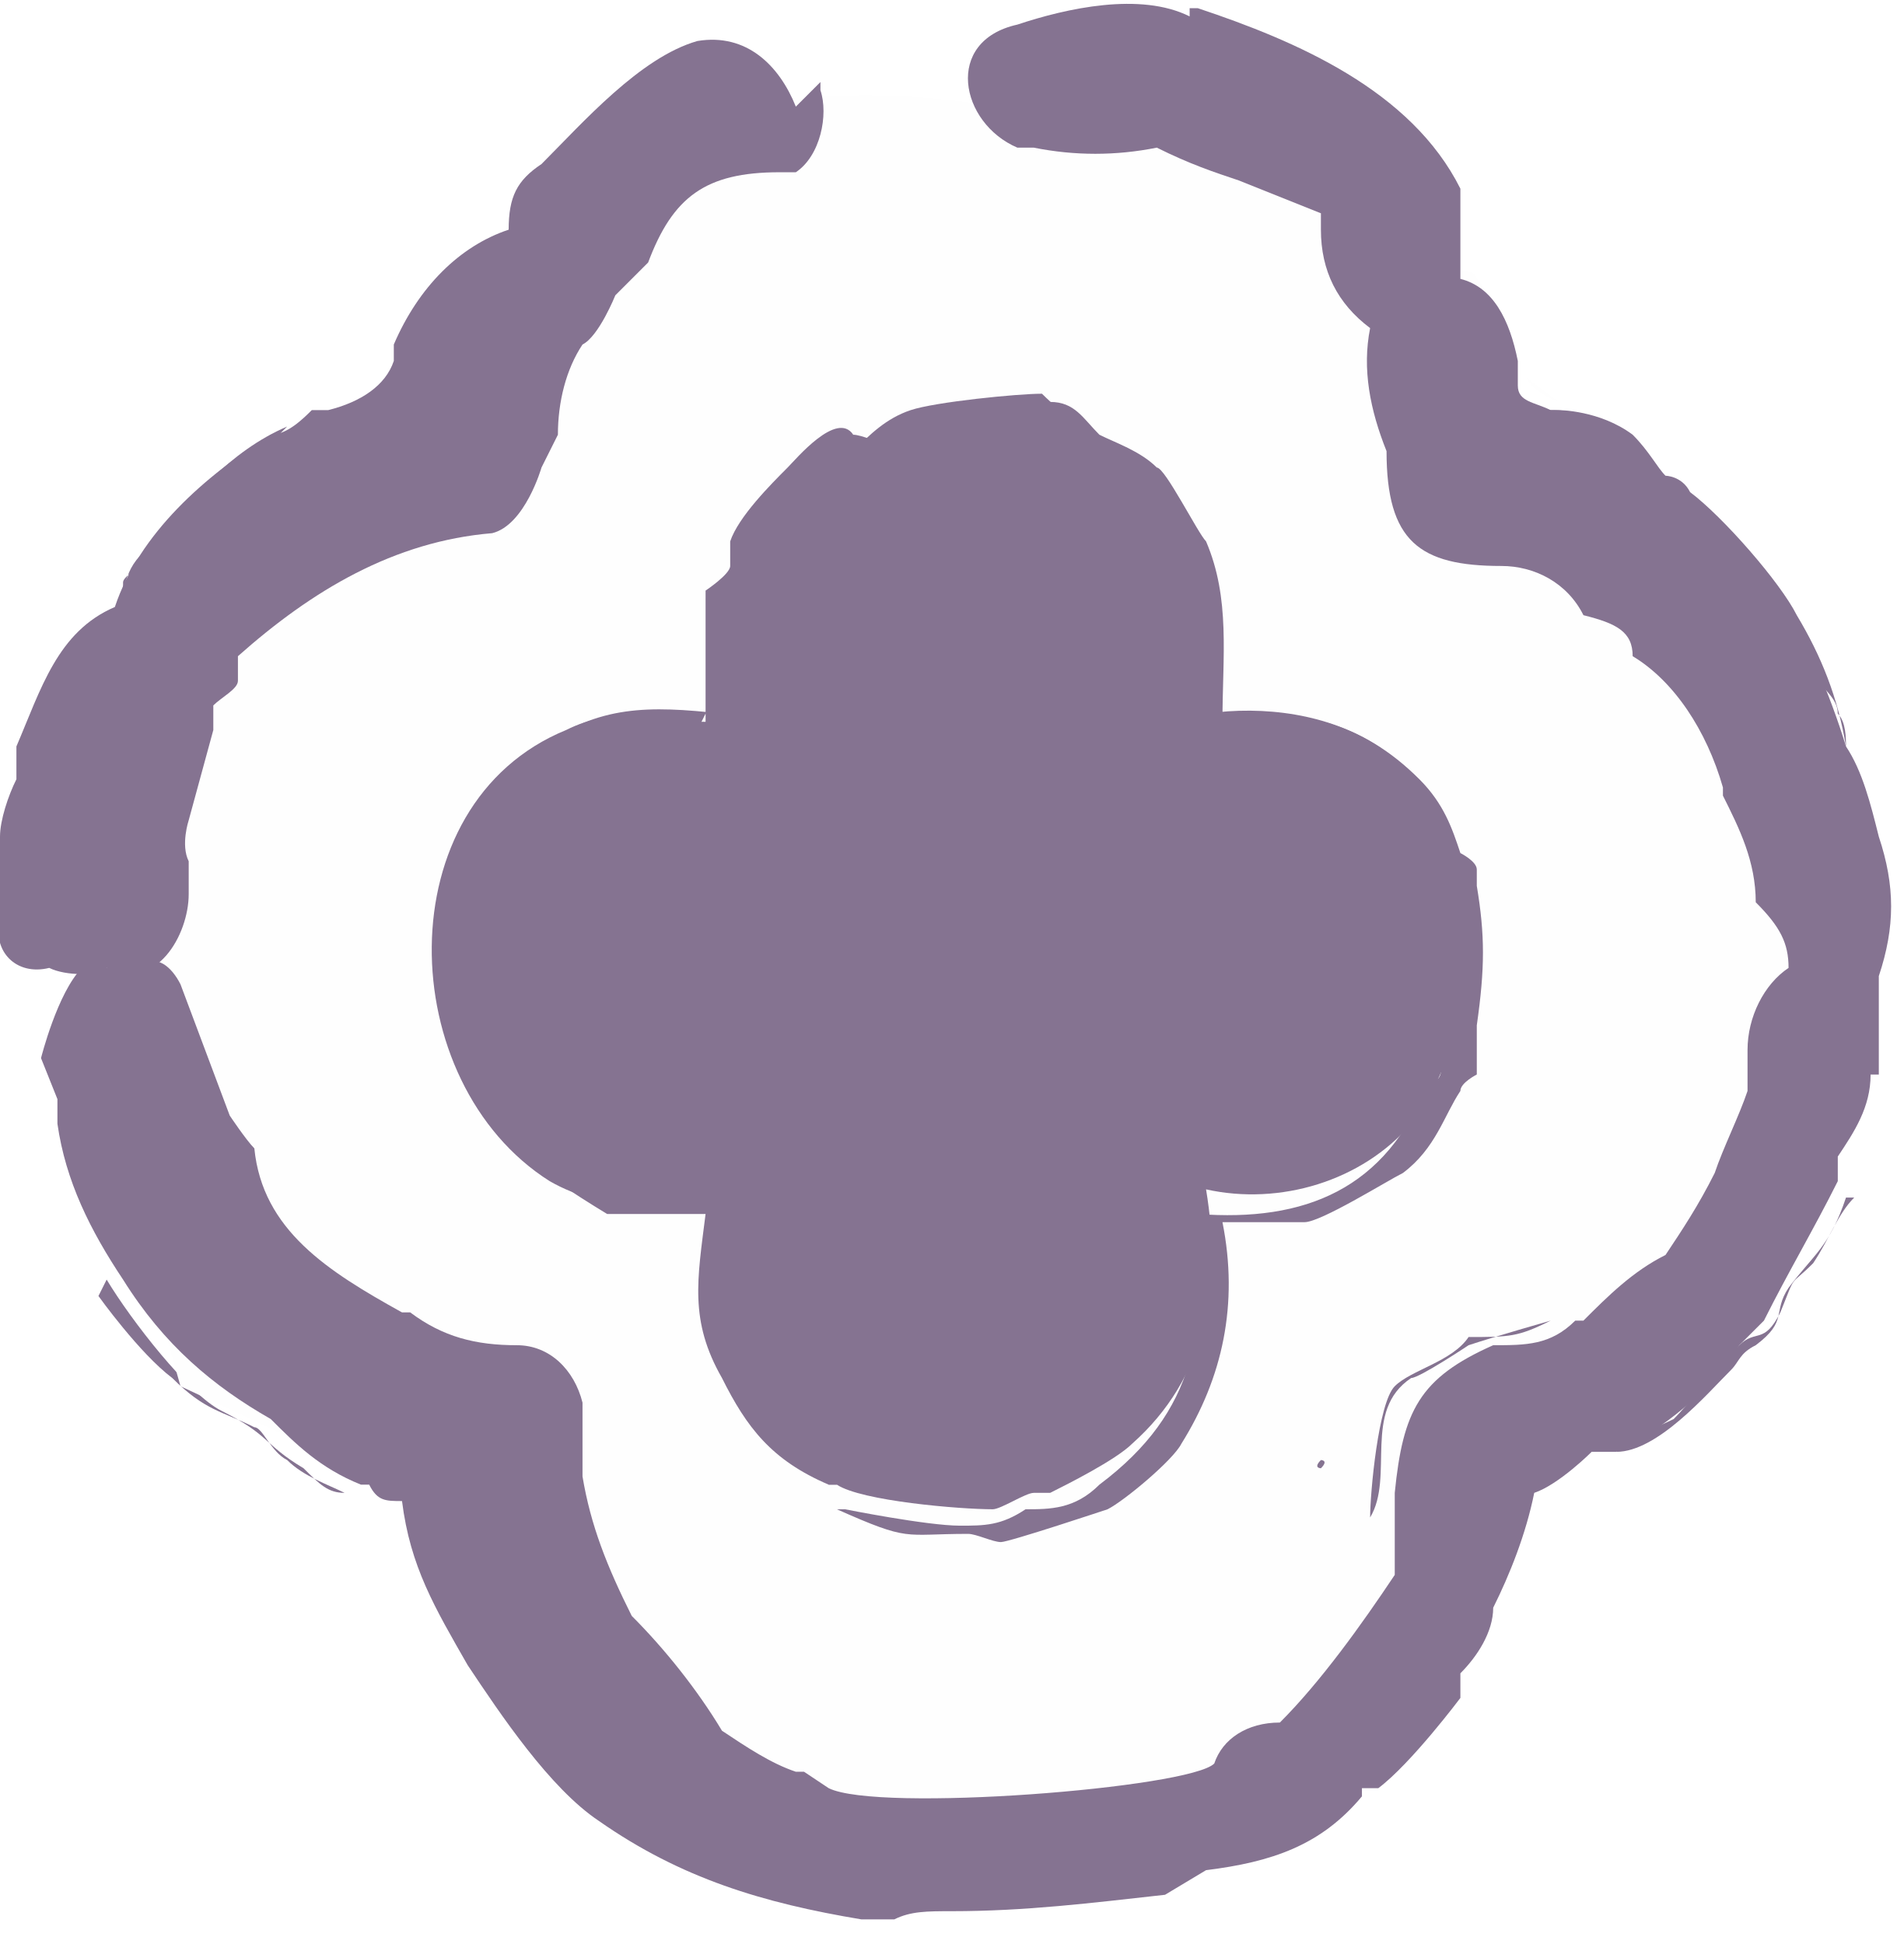
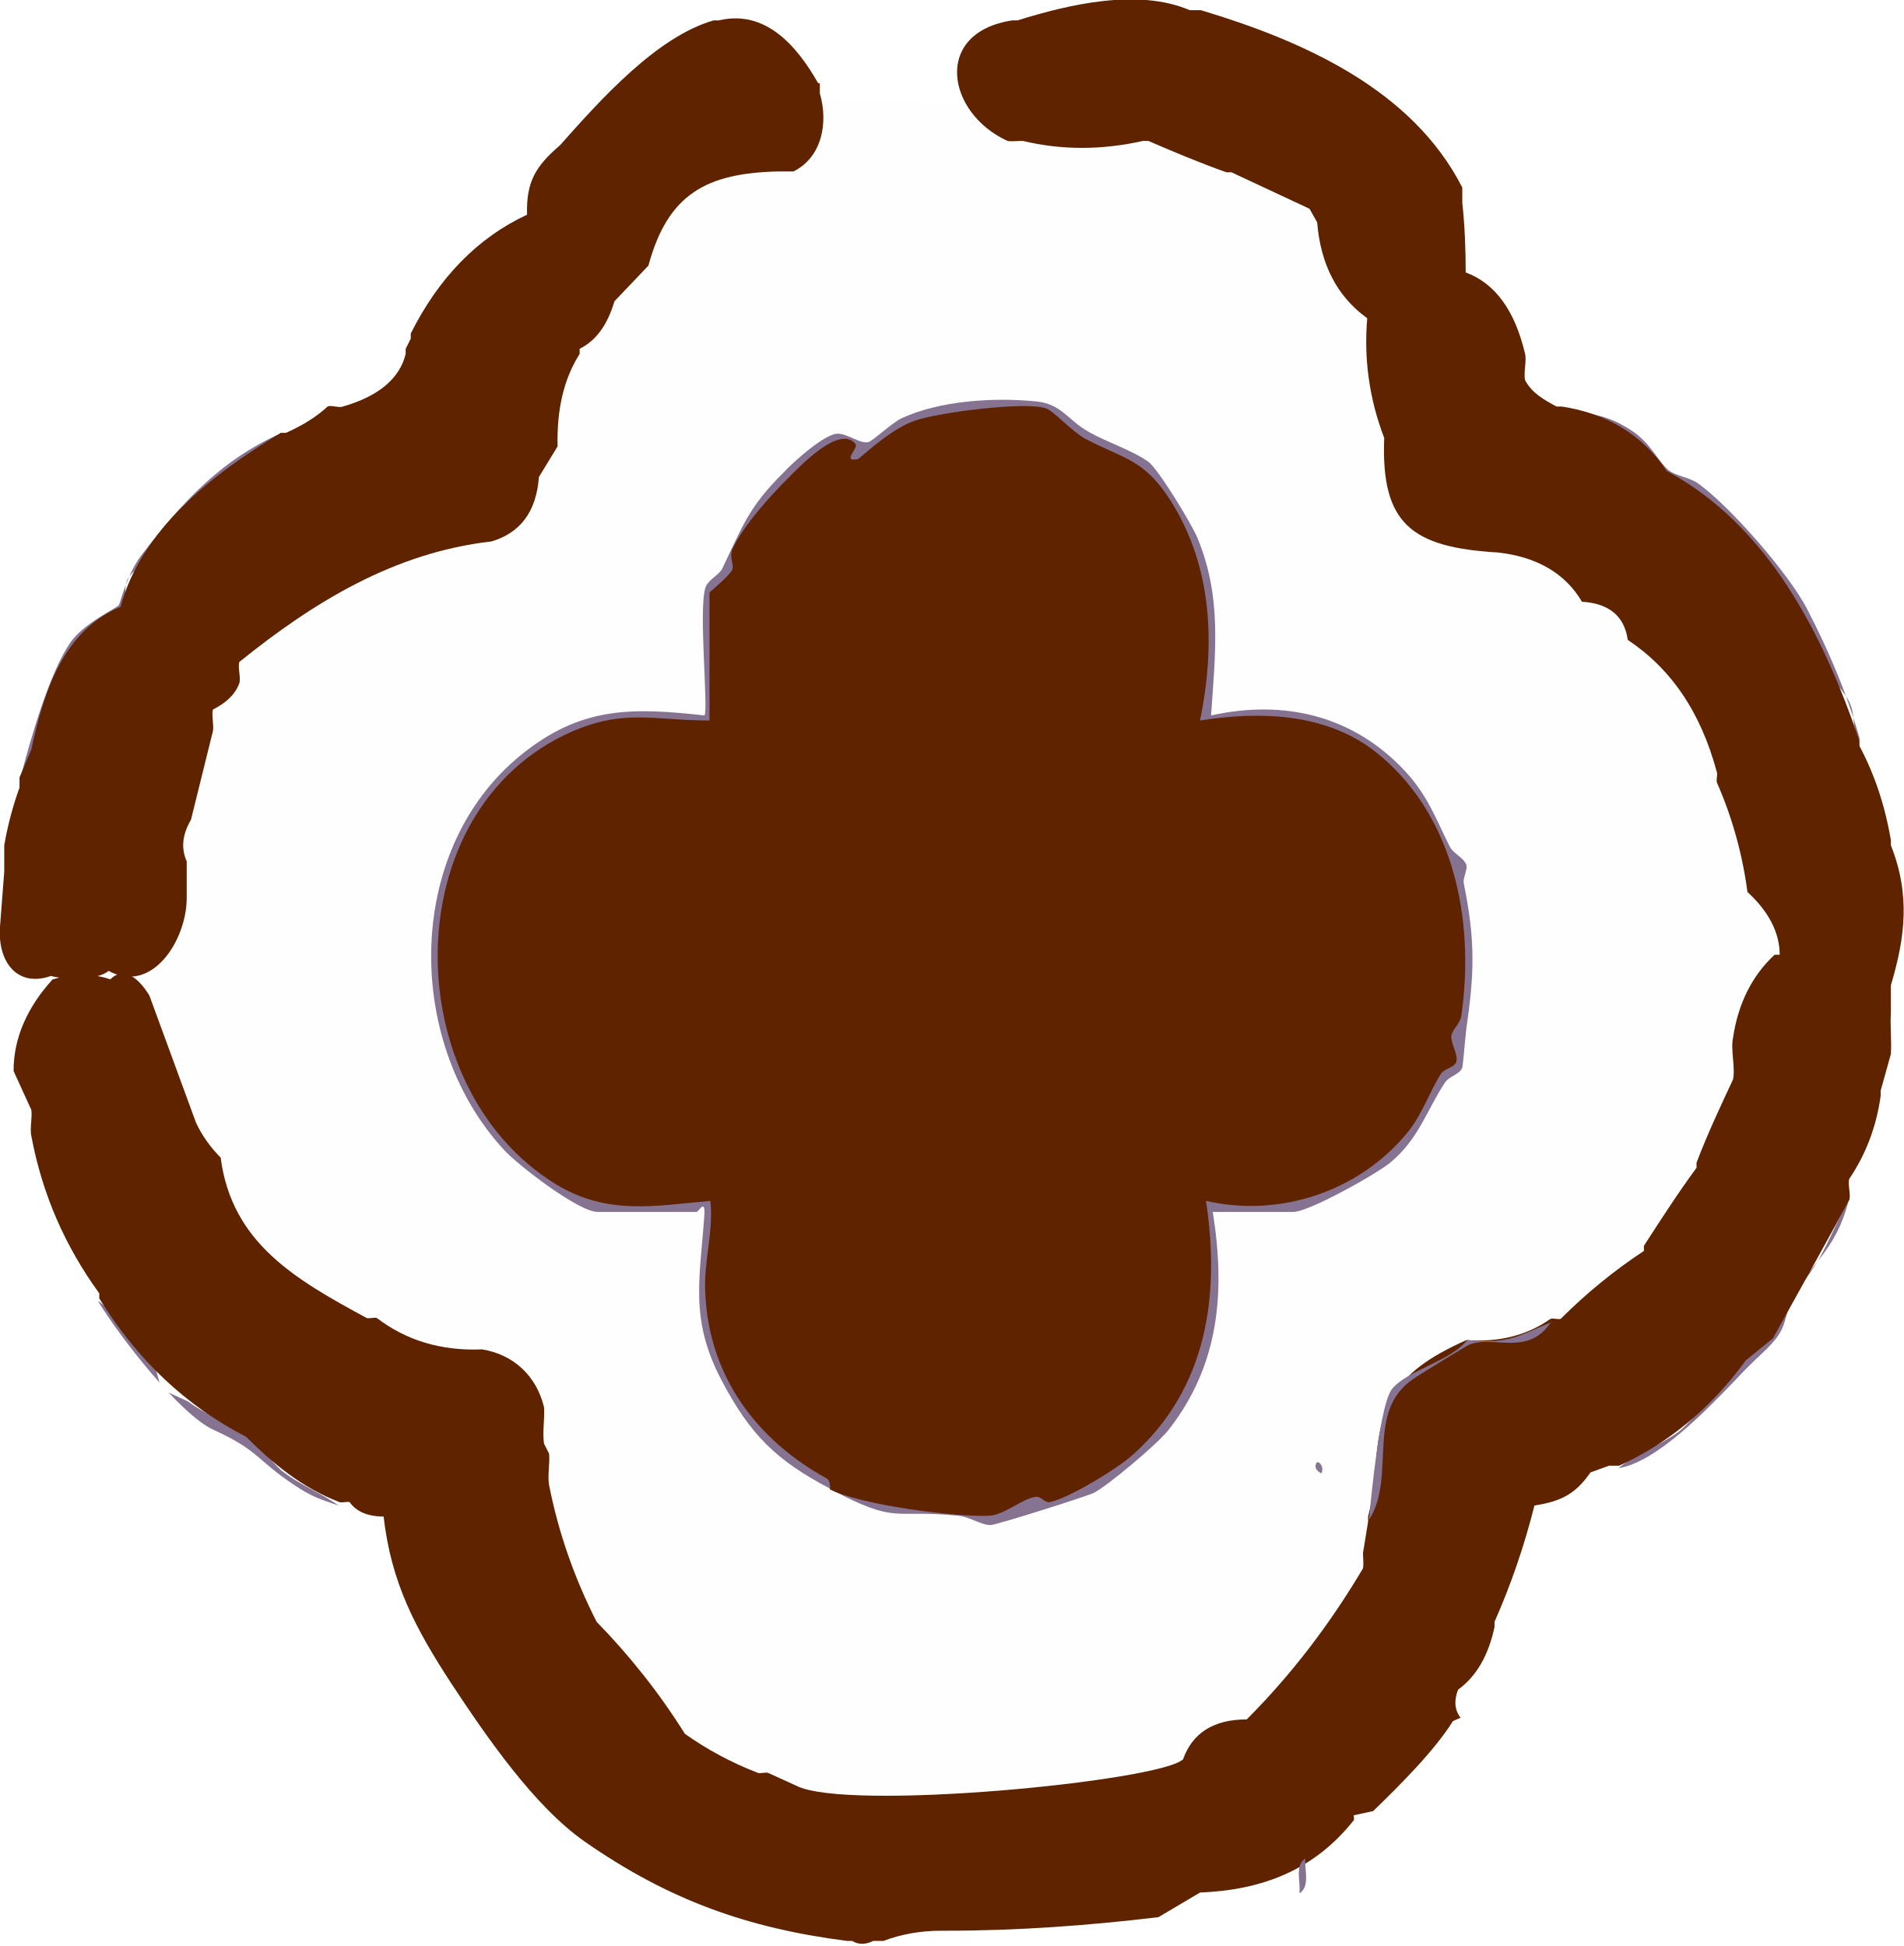
- <svg xmlns="http://www.w3.org/2000/svg" id="_图层_2" data-name="图层 2" viewBox="0 0 2.32 2.37">
+ <svg xmlns="http://www.w3.org/2000/svg" id="_图层_2" data-name="图层 2" viewBox="0 0 22.43 22.93">
  <defs>
    <style>
      .cls-1 {
+         fill: #5f2300;
+       }
+ 
+       .cls-2 {
        fill: #857391;
      }

-       .cls-2 {
+       .cls-3 {
        fill: #fefefe;
      }
    </style>
  </defs>
  <g id="_图层_1-2" data-name="图层 1">
    <g>
-       <path class="cls-1" d="M.34.53s-.1.06-.13.1c0,.01,0,.03-.02.04,0,.01-.04.03-.04.04,0,.01,0,.03,0,.04,0,0-.01,0-.02,0-.02.02-.06.07-.07.1,0,.03,0,.07-.03.1.01-.04.04-.13.06-.17.02-.02.06-.04.06-.05,0,0,0-.04.03-.06.05-.06.1-.12.17-.15Z" />
-       <path class="cls-2" d="M.95.21s-.05,0-.08.01c0,0-.05.03-.05.03-.01.01-.02.06-.03.08-.01.01-.03.03-.04.04-.01.02-.01.05-.04.05,0,0,.02-.01.02-.02,0-.01,0-.03.02-.04.01-.02.04-.03.05-.05.01-.02.01-.04.03-.06.04-.05.07-.04.13-.04Z" />
-       <path class="cls-1" d="M.23,1.09c0,.05-.01.08-.06.1,0,0,.02.01.02.02.02.05.04.12.06.17,0,.01.02.02.02.03.02.04.02.08.05.11l.13.09c-.05-.02-.14-.07-.16-.13-.01-.02-.01-.05-.02-.07,0,0-.02-.01-.02-.03-.02-.04-.03-.08-.05-.12-.02-.04,0-.06-.06-.07-.02,0-.02,0,0-.01.02,0,.03,0,.05,0,.03-.02.03-.05.04-.08Z" />
-       <path class="cls-1" d="M1.5.21s.09.03.1.04c.02.02.01.07.03.1.01.02.03.03.04.03,0,0,0,.04,0,.05,0,.03.02.07.02.1,0,.02,0,.07.01.09,0,0,.04.03.04.03.02,0,.03,0,.05,0,.02,0,.1.03.11.04,0,0,0,.03.02.04.01,0,.03,0,.04,0,0,0,0,.02,0,.03.01.02.03.02.04.03.03.03.05.1.07.14-.03-.04-.04-.1-.07-.13-.01-.01-.03-.01-.04-.03,0-.01,0-.03,0-.03,0,0-.03,0-.04-.01-.01,0-.02-.03-.03-.04-.05-.03-.1-.02-.15-.03,0,0-.05-.03-.05-.03-.01-.02,0-.07-.01-.09,0-.03-.02-.07-.02-.1,0-.02,0-.05,0-.05,0,0-.02-.01-.03-.02-.03-.04-.03-.09-.04-.11,0,0-.08-.03-.09-.05Z" />
-       <path class="cls-2" d="M1.78.25s0,.06,0,.08c0,0,.02,0,.02.01.02.02.04.07.05.1-.02-.02-.02-.06-.04-.08-.01-.02-.03-.01-.04-.01,0,0,0-.07,0-.09Z" />
-       <path class="cls-1" d="M2.25,1.46c-.02.06-.04.07-.07.11-.02.03,0,.04-.04.07-.02.01-.02.02-.03.03-.03.03-.09.1-.14.1.02-.02.05-.03.07-.04.02-.02.05-.06.08-.09.02-.02.03,0,.05-.04.02-.05.01-.03.04-.06.02-.03.03-.06.05-.08Z" />
-       <path class="cls-1" d="M.29.81s0-.01.01-.02c.05-.04.13-.07.18-.11.04-.02.11,0,.14-.03s.02-.04.03-.06c0-.01.02-.02.02-.03.02-.04-.01-.09.03-.12-.03.05-.01.07-.02.11,0,.01-.02.02-.02.04-.02.04,0,.07-.06.08-.1.03-.14.03-.23.09-.02.02-.05.05-.08.05Z" />
-       <path class="cls-1" d="M.12,1.58s.05.07.09.1c.04.04.06.04.1.06.01,0,.02.03.04.04.02.02.05.03.07.04-.02,0-.03-.01-.05-.03-.05-.03-.04-.04-.1-.07-.04-.02-.11-.11-.14-.16Z" />
-       <path class="cls-1" d="M.66,1.72s-.03-.05-.06-.06c-.05-.02-.11,0-.15-.05.02,0,.03.02.04.02.05.02.15,0,.16.08Z" />
-       <path class="cls-2" d="M1.28.43s-.03,0-.05,0c0-.03.04,0,.05,0Z" />
-       <path class="cls-1" d="M1.9,1.61c.02-.05.07-.05.1-.08-.01.03-.04.03-.06.04-.02.01-.02.03-.04.04Z" />
-       <path class="cls-1" d="M1.9.5s.05,0,.09.03c.02.02.03.04.04.05,0,0,.02,0,.03.02.04.03.11.11.13.15.03.05.05.1.06.16,0-.01,0-.03-.01-.04,0-.02-.02-.03-.03-.05-.03-.06-.04-.1-.09-.15-.03-.04-.07-.06-.11-.09-.02-.02-.03-.05-.07-.06-.02,0-.05,0-.06-.02Z" />
-       <path class="cls-1" d="M.23,1.05s0-.03,0-.05c.01-.04.01-.08.03-.11,0,.05-.03.12-.03.16Z" />
-       <path class="cls-1" d="M.77.76s-.01.03-.02.02.01-.03.02-.02Z" />
-       <path class="cls-2" d="M.42.5s.07-.02.08-.06c0,0,0,.01,0,.02,0,.02-.05.03-.08.04Z" />
-       <path class="cls-1" d="M1.8,1.46h-.01s0,0,.01,0Z" />
-       <path class="cls-1" d="M.53,1.55s0,.01,0,.01c-.02,0,0-.02,0-.01Z" />
-       <path class="cls-2" d="M1.86.46l.04.03s-.03-.01-.04-.03Z" />
-       <path class="cls-1" d="M.5,1.53s0,.01,0,.01c-.02,0,0-.02,0-.01Z" />
-       <path class="cls-2" d="M.5.43s0,0,0-.01h0Z" />
-       <path class="cls-2" d="M.35.53s.04-.03.05-.03c0,.02-.03.02-.05.03Z" />
-       <path class="cls-1" d="M.26.87s.03-.02.03-.03c0,.02-.01.03-.03.03Z" />
-       <path class="cls-1" d="M.67,1.77h0s0-.01,0,0Z" />
-       <path class="cls-2" d="M1.27.14s-.26-.06-.4.01l-.24.23-.1.2-.34.24-.08.48.11.39.32.15.19.31.37.18.48-.09.1-.22.11-.22.12-.05.24-.3.11-.33s-.16-.31-.16-.32-.2-.19-.2-.19l-.12-.03-.13-.38-.29-.09-.07.02Z" />
-       <path class="cls-1" d="M1.45.01s0,0,.01,0c.12.04.26.1.32.22,0,0,0,.01,0,.02,0,.03,0,.06,0,.09.04.01.06.05.07.1,0,0,0,.02,0,.03,0,.02.02.02.04.03,0,0,0,0,0,0,.06,0,.1.03.13.08.12.07.19.2.23.33,0,0,0,0,0,0,.02.03.03.07.04.11,0,0,0,0,0,0,.02.06.02.11,0,.17v.03s0,.03,0,.05v.04s-.01,0-.01,0c0,.04-.02.07-.04.1,0,0,0,.02,0,.03-.03.06-.06.11-.09.17l-.03.03c-.04.06-.09.1-.15.13,0,0,0,0-.01,0h-.02s-.04.04-.07.05c-.01.05-.03.1-.05.14,0,0,0,0,0,0,0,.03-.02.06-.04.08,0,.01,0,.02,0,.03h0s-.06.08-.1.11h-.02s0,.01,0,.01c-.05.06-.11.08-.19.09l-.05.03c-.09.01-.17.02-.26.02,0,0,0,0,0,0-.03,0-.05,0-.07.01,0,0,0,0-.01,0,0,0-.02,0-.03,0,0,0,0,0,0,0-.12-.02-.22-.05-.32-.12-.06-.04-.12-.13-.16-.19-.04-.07-.07-.12-.08-.2-.02,0-.03,0-.04-.02,0,0,0,0-.01,0-.05-.02-.08-.05-.11-.08-.07-.04-.13-.09-.18-.17,0,0,0,0,0,0-.04-.06-.07-.12-.08-.19,0,0,0-.02,0-.03l-.02-.05s.02-.08.05-.11c.03,0,.05,0,.07,0,.02-.02.04,0,.05.02l.06.16s.02.03.03.04c.01.1.09.15.18.2,0,0,0,0,.01,0,.04.03.08.04.13.04.04,0,.07.03.08.07,0,.01,0,.03,0,.04h0s0,.04,0,.05c.01.06.03.11.06.17.04.04.08.09.11.14.03.02.06.04.09.05,0,0,0,0,.01,0l.03.02c.06.03.44,0,.47-.03.01-.03.04-.05.08-.05.05-.05.1-.12.14-.18,0,0,0-.01,0-.02v-.04s0,0,0,0v-.04c.01-.1.03-.14.12-.18.04,0,.07,0,.1-.03,0,0,0,0,.01,0,.03-.03.06-.06.1-.08,0,0,0,0,0,0,.02-.03.04-.06.06-.1,0,0,0,0,0,0,.01-.03.03-.07.04-.1,0-.01,0-.04,0-.05,0-.04.02-.08.05-.1,0,0,0,0,0,0,0-.03-.01-.05-.04-.08,0-.05-.02-.09-.04-.13,0,0,0,0,0-.01-.02-.07-.06-.13-.11-.16,0-.03-.02-.04-.06-.05-.02-.04-.06-.06-.1-.06-.1,0-.14-.03-.14-.14-.02-.05-.03-.1-.02-.15-.04-.03-.06-.07-.06-.12v-.02s-.1-.04-.1-.04c0,0,0,0,0,0-.03-.01-.06-.02-.1-.04,0,0,0,0,0,0-.05.01-.1.01-.15,0,0,0-.01,0-.02,0-.07-.03-.09-.13,0-.15,0,0,0,0,0,0,.06-.02.15-.04.21-.01Z" />
-       <path class="cls-1" d="M1.01,1.81c-.07-.03-.1-.07-.13-.13-.04-.07-.03-.12-.02-.2,0-.02,0,0,0,0h-.12s-.1-.06-.11-.08c-.12-.13-.12-.37.03-.49.07-.05.13-.05.22-.04,0,0,0-.13,0-.15,0-.01.02-.01.02-.02.03-.05.03-.07.07-.12.01-.01.05-.05.07-.05.01,0,.03.01.04.01,0,0,.03-.02.04-.03.05-.02.11-.03.16-.02.03,0,.04.02.06.04.02.01.05.02.07.04.01,0,.05.08.06.09.03.07.02.14.02.22.09-.02.17,0,.24.07.03.03.04.06.05.09,0,0,.02.01.02.02,0,0,0,.02,0,.02.01.06.01.1,0,.17,0,.01,0,.05,0,.06,0,0-.02.01-.02.02-.02.03-.03.07-.07.1-.02.01-.1.06-.12.06h-.1c.02.1,0,.19-.05.27-.01.02-.07.07-.09.08,0,0-.12.04-.13.04-.01,0-.03-.01-.04-.01-.08,0-.07.01-.16-.03h.01s.1.02.14.02c.03,0,.05,0,.08-.02.03,0,.06,0,.09-.03.12-.09.13-.19.12-.33.13.01.23-.03.28-.16.02,0,.02-.02.01-.04.06-.19-.06-.42-.28-.37-.01,0-.03,0-.02-.02.02-.13,0-.28-.14-.33-.03-.05-.14-.04-.19-.02-.03,0-.04.03-.07.04-.02.01-.03,0-.03-.02,0,0-.14.11-.12.14,0,.02-.02.04-.04.03,0,0,.01,0,.01,0,0,.02,0,.13,0,.14h-.01s-.01.02-.01.02c-.07,0-.13,0-.19.03-.23.16-.11.59.19.53.02,0,.03,0,.03.03-.03.13.02.25.14.31,0,0,0,.01,0,.02Z" />
-       <path class="cls-1" d="M1.89,1.61s-.07.02-.1.03c0,0-.06.04-.07.04-.06.04-.02.12-.05.17,0-.03.01-.14.03-.16.02-.02.07-.03.09-.06.05,0,.06,0,.1-.02Z" />
-       <path class="cls-1" d="M1.58,2.31s0-.03,0-.04c0,.01,0,.03,0,.04Z" />
-       <path class="cls-1" d="M1.61,1.79s-.01,0,0-.01c0,0,.01,0,0,.01Z" />
-       <path class="cls-1" d="M1.01,1.81s0,0,0-.01c-.08-.05-.14-.12-.15-.23,0-.04.01-.07,0-.11-.07,0-.12.02-.19-.02-.19-.12-.2-.46.02-.55.06-.03.1-.01.17-.01v-.16s.03-.02.03-.03c0,0,0-.02,0-.03.01-.03.05-.07.07-.09.01-.01.06-.07.08-.04,0,0-.02.02,0,.02.02-.02.04-.04.07-.05.03-.01.13-.02.16-.02,0,0,.03.03.05.04.05.03.07.02.11.08.05.08.05.18.04.27.07-.01.15,0,.21.04.1.08.13.21.11.32,0,.01-.01.02-.01.03,0,.01,0,.02,0,.03,0,0-.01,0-.02.01-.01.02-.02.05-.04.07-.06.07-.16.1-.25.08.02.12,0,.23-.09.31-.02.02-.08.05-.1.06,0,0-.01,0-.02,0-.01,0-.04.02-.05.02-.04,0-.16-.01-.19-.03Z" />
-       <path class="cls-1" d="M1,.1s0,0,0,.01c.01.03,0,.08-.03.1,0,0-.01,0-.02,0-.09,0-.13.03-.16.11l-.04.04s-.02.05-.04.06c0,0,0,0,0,0-.02.03-.03.07-.03.11l-.02.04s-.02.07-.06.08c-.12.01-.22.07-.31.15,0,0,0,.02,0,.03,0,.01-.02.02-.03.03,0,0,0,.02,0,.03l-.03.11s-.01.03,0,.05c0,.01,0,.03,0,.04,0,.05-.04.12-.1.09-.01.01-.05.01-.07,0-.04.01-.07-.02-.06-.06v-.07s0-.02,0-.03c0-.02.01-.05.02-.07,0,0,0,0,0-.01v-.03c.03-.07.05-.14.12-.17.03-.09.11-.16.19-.21,0,0,0,0,0,0,.02,0,.04-.02.05-.03,0,0,.01,0,.02,0,.04-.01.07-.03.08-.06,0,0,0,0,0,0h0s0-.02,0-.02c.03-.07.08-.12.14-.14,0-.04.01-.06.04-.08.05-.05.12-.13.19-.15,0,0,0,0,0,0,.06-.01.1.03.12.08Z" />
+       <path class="cls-2" d="M3.32,5.11c-.32.38-.99.58-1.27.98-.09.13-.08.25-.15.34-.08.12-.35.29-.4.4-.05.12,0,.32-.04.36-.02.02-.14.02-.21.07-.22.18-.6.67-.68.92-.1.29-.05.72-.33.99.11-.43.34-1.24.59-1.6.16-.23.54-.4.57-.44.02-.03.09-.35.26-.58.47-.61.92-1.12,1.66-1.45Z" />
+       <path class="cls-3" d="M9.16,2.03c-.23.12-.5.03-.75.14-.03.01-.44.29-.46.31-.1.1-.19.55-.33.75-.1.14-.29.26-.4.4-.12.16-.11.47-.4.49.04-.07.16-.1.21-.19.07-.11.07-.26.16-.4.11-.17.35-.3.47-.51.11-.2.1-.4.27-.59.4-.46.69-.37,1.23-.41Z" />
+       <path class="cls-2" d="M2.21,10.59c-.02.49-.14.76-.62.95.07.07.16.14.2.23.23.52.36,1.14.59,1.63.06.12.19.19.23.26.15.34.15.73.46,1.08l1.23.83c-.53-.21-1.31-.72-1.56-1.24-.11-.22-.12-.5-.19-.67-.03-.08-.17-.14-.23-.26-.19-.41-.26-.76-.47-1.2-.17-.35-.04-.59-.57-.63-.16-.02-.16-.08,0-.12.19-.02.34.05.53-.06.28-.16.32-.53.4-.8Z" />
+       <path class="cls-2" d="M14.52,2.03c.17.06.87.34.95.43.18.21.12.66.33.96.1.15.32.26.35.32.02.05-.06.37-.03.52.05.26.19.67.24.93.04.23,0,.65.12.86.02.04.38.31.42.32.15.04.32-.01.48.02.19.04.96.26,1.1.36.07.05.05.26.23.34.11.05.31.03.39.09.05.04.03.19.09.29.1.17.31.18.4.28.24.24.53,1.01.65,1.35-.26-.37-.37-.99-.71-1.29-.11-.1-.32-.14-.41-.27-.06-.1-.04-.25-.09-.29-.07-.05-.24-.04-.37-.11-.14-.09-.19-.29-.32-.36-.51-.26-.99-.21-1.45-.33-.03,0-.46-.29-.48-.32-.11-.17-.09-.69-.13-.91-.05-.28-.18-.67-.23-.94-.03-.15.05-.49.03-.52-.03-.05-.19-.1-.25-.18-.32-.38-.26-.9-.41-1.1-.07-.09-.78-.27-.91-.45Z" />
+       <path class="cls-3" d="M17.23,2.4c.16.19,0,.57.06.76.02.06.15.05.22.1.24.18.39.63.46.93-.23-.19-.19-.58-.4-.8-.14-.15-.32-.1-.34-.12-.03-.03,0-.71,0-.86Z" />
+       <path class="cls-2" d="M21.78,14.16c-.16.59-.43.7-.64,1.11-.16.31-.04.36-.37.67-.15.14-.19.18-.34.34-.32.33-.91.95-1.36,1.02.2-.17.51-.28.71-.43.24-.19.51-.63.74-.86.16-.16.3-.07.45-.42.19-.46.14-.27.37-.61.18-.25.28-.56.44-.82Z" />
+       <path class="cls-2" d="M2.82,7.82c.02-.07.08-.1.13-.15.48-.43,1.23-.72,1.74-1.1.38-.15,1.02-.09,1.34-.32s.19-.37.3-.62c.05-.11.15-.19.19-.3.15-.4-.11-.87.3-1.14-.28.47-.1.68-.23,1.1-.04.14-.16.22-.21.34-.15.41,0,.66-.61.81-1,.25-1.33.29-2.21.86-.23.15-.44.46-.74.52Z" />
+       <path class="cls-2" d="M1.16,15.33c.34.26.53.68.83.99.36.36.62.38.94.59.11.08.24.29.39.42.2.16.46.26.67.41-.21-.07-.33-.11-.52-.24-.44-.29-.42-.41-.95-.65-.4-.18-1.11-1.1-1.36-1.51Z" />
+       <path class="cls-2" d="M6.39,16.62c-.11-.25-.28-.49-.54-.6-.46-.2-1.11.04-1.43-.45.16.06.33.21.41.23.53.16,1.47-.07,1.56.81Z" />
+       <path class="cls-3" d="M12.43,4.13c-.09.23-.32.04-.49.06-.04-.26.35,0,.49-.06Z" />
+       <path class="cls-2" d="M18.4,15.57c.22-.49.64-.47.98-.8-.14.3-.39.29-.59.43-.18.13-.16.3-.4.37Z" />
+       <path class="cls-2" d="M18.4,4.8c.36.1.51.06.85.29.21.15.29.35.41.45.09.07.23.08.34.15.38.27,1.07,1.06,1.29,1.48.27.52.48,1.02.63,1.56-.1-.11-.06-.27-.11-.41-.06-.17-.22-.29-.3-.44-.3-.61-.39-.95-.86-1.48-.34-.38-.69-.55-1.02-.83-.22-.19-.31-.48-.69-.6-.2-.06-.44.02-.54-.17Z" />
+       <path class="cls-2" d="M2.21,10.16c-.26-.21-.02-.32.03-.49.12-.36.11-.75.28-1.05-.08.5-.31,1.14-.31,1.54Z" />
+       <path class="cls-2" d="M7.44,7.39c.06.06-.12.25-.18.18s.12-.25.18-.18Z" />
+       <path class="cls-3" d="M4.05,4.8c.27-.26.65-.17.74-.62-.01.05.01.13-.01.2-.07.2-.53.33-.73.41Z" />
+       <path class="cls-2" d="M17.41,14.1l-.12.12c-.02-.13,0-.14.12-.12Z" />
+       <path class="cls-2" d="M5.1,15.02s.02.13-.03.12c-.17-.1-.04-.19.03-.12Z" />
+       <path class="cls-3" d="M17.97,4.49l.37.31c-.17-.06-.33-.11-.37-.31Z" />
+       <path class="cls-2" d="M4.79,14.84s.02.13-.03.12c-.17-.1-.04-.19.03-.12Z" />
+       <path class="cls-3" d="M4.79,4.12c.02-.09.04-.08.06-.12l-.06.12Z" />
+       <path class="cls-3" d="M3.38,5.11c.13-.08.36-.26.49-.31-.09.21-.32.23-.49.31Z" />
+       <path class="cls-2" d="M2.52,8.37c.02-.05.27-.2.31-.31-.04.17-.12.28-.31.31Z" />
+       <path class="cls-2" d="M6.46,17.18l-.06-.12s.05.02.06.12Z" />
+       <path class="cls-3" d="M12.24,1.39s-2.51-.55-3.92.12l-2.34,2.19-.98,1.9-3.32,2.29-.8,4.67,1.02,3.81,3.11,1.41,1.83,3.01,3.61,1.79,4.64-.89.97-2.13,1.09-2.09,1.13-.52,2.36-2.95,1.05-3.15s-1.51-3.02-1.59-3.06-1.97-1.8-1.97-1.8l-1.15-.28-1.26-3.66-2.84-.86-.64.21Z" />
+       <path class="cls-1" d="M14.03.12s.09,0,.12,0c1.2.36,2.49.93,3.08,2.09,0,.06,0,.12,0,.18.03.27.04.55.04.82.35.13.58.45.7.96.02.08-.02.22,0,.31.08.15.22.23.37.31.02,0,.04,0,.06,0,.53.08.95.33,1.24.76,1.21.65,1.85,1.95,2.27,3.18,0,.02,0,.04,0,.06.18.34.3.7.37,1.11,0,.02,0,.04,0,.06.23.58.17,1.08,0,1.65v.32c-.01.16.01.33,0,.49l-.12.43s0,.04,0,.06c-.05.37-.18.7-.37.98-.02.07.02.18,0,.25-.3.55-.6,1.09-.9,1.63l-.32.26c-.4.55-.9.97-1.49,1.24-.04,0-.08,0-.12,0l-.22.08c-.18.26-.35.34-.66.39-.12.48-.28.94-.47,1.37,0,.02,0,.04,0,.06-.07.33-.21.58-.43.74-.05.13-.04.24.03.33l-.09.04c-.22.35-.61.74-.94,1.06l-.23.05s.01.05,0,.06c-.47.59-1.08.82-1.81.85l-.49.29c-.83.1-1.67.16-2.5.16-.02,0-.04,0-.06,0-.24,0-.47.04-.68.12-.04,0-.08,0-.12,0-.08.04-.17.05-.25,0-.02,0-.04,0-.06,0-1.17-.15-2.1-.48-3.09-1.17-.6-.42-1.16-1.24-1.57-1.86-.43-.66-.71-1.19-.8-1.97-.15,0-.31-.04-.4-.17-.03-.01-.09.01-.12,0-.44-.17-.78-.45-1.1-.77-.7-.36-1.28-.9-1.73-1.63,0-.01,0-.05,0-.06-.4-.55-.67-1.16-.8-1.85-.02-.09.01-.21,0-.31l-.21-.46c0-.39.16-.75.46-1.08.25-.07.48-.07.68,0,.17-.17.35.01.46.19l.55,1.5c.07.15.17.29.29.41.13,1.01.89,1.44,1.72,1.89.03.01.09-.01.12,0,.34.26.75.39,1.24.37.37.06.64.31.73.68.01.14-.02.29,0,.43l.06.12c.01.12-.02.26,0,.37.11.56.3,1.1.56,1.61.39.4.74.84,1.04,1.32.27.19.55.34.86.46.03.01.09-.01.12,0l.33.15c.59.31,4.29-.05,4.56-.31.11-.31.36-.47.75-.47.52-.52.98-1.12,1.37-1.78.01-.05,0-.13,0-.18l.06-.37s0-.04,0-.06l.08-.34c.02-.95.18-1.34,1.08-1.74.39.03.72-.06.99-.25.03-.01.09.01.12,0,.3-.3.63-.57.98-.8,0-.02,0-.05,0-.06.2-.31.4-.62.62-.92,0-.02,0-.04,0-.06.13-.34.28-.66.43-.98.03-.14-.03-.35,0-.49.06-.41.23-.74.49-.98.02,0,.04,0,.06,0,0-.26-.13-.51-.38-.74-.06-.45-.18-.88-.36-1.29-.01-.03.01-.09,0-.12-.19-.71-.54-1.22-1.05-1.56-.04-.28-.22-.43-.54-.45-.2-.34-.54-.53-.99-.58-1.01-.06-1.38-.33-1.34-1.35-.18-.47-.24-.94-.2-1.41-.36-.26-.55-.64-.59-1.13l-.09-.16-.92-.43s-.04,0-.06,0c-.31-.11-.62-.24-.92-.37-.02,0-.04,0-.06,0-.49.11-.96.11-1.42,0-.06,0-.13.01-.18,0-.72-.33-.88-1.28.06-1.42.02,0,.04,0,.06,0,.61-.19,1.42-.38,2.03-.12Z" />
+       <path class="cls-2" d="M9.78,17.54c-.63-.33-.94-.63-1.28-1.28-.38-.72-.25-1.21-.2-1.95.01-.19-.07-.03-.09-.03h-1.17c-.22,0-.94-.55-1.11-.74-1.19-1.3-1.16-3.61.28-4.7.68-.52,1.27-.5,2.09-.41.05-.05-.07-1.23.01-1.5.03-.1.16-.15.2-.23.25-.52.31-.72.72-1.13.12-.13.49-.46.64-.46.12,0,.26.12.36.1.05-.01.27-.22.39-.28.45-.21,1.09-.25,1.59-.2.3.03.37.22.62.36.21.12.5.21.7.35.12.09.51.73.58.9.29.7.21,1.35.16,2.09.86-.19,1.67,0,2.28.65.27.29.36.55.53.89.04.09.18.14.2.23.01.06-.05.15-.03.22.12.6.13.98.04,1.61-.02.11-.05.52-.06.55-.03.08-.15.1-.2.17-.22.33-.31.67-.65.95-.17.14-.96.58-1.14.58h-.95c.15.94.08,1.81-.53,2.58-.14.17-.7.64-.87.73-.08.04-1.15.38-1.22.38-.11,0-.25-.1-.38-.11-.79-.08-.7.11-1.5-.31l.13-.08c.44.13.93.24,1.39.26.34.01.5,0,.81-.19.3.1.61-.08.87-.27,1.17-.88,1.21-1.8,1.17-3.17,1.23.11,2.27-.32,2.74-1.51.15-.06.18-.18.1-.38.63-1.8-.57-4.06-2.7-3.61-.14,0-.24-.02-.24-.17.21-1.27.01-2.75-1.36-3.17-.33-.5-1.36-.37-1.84-.19-.24.09-.43.25-.63.42-.17.11-.3.02-.3-.19-.05-.08-1.34,1.09-1.16,1.38-.04.17-.22.39-.4.31.05.01.12.03.12.07.02.16.03,1.24,0,1.35l-.12.09-.11.12c-.69-.06-1.24-.09-1.84.33-2.18,1.5-1.03,5.74,1.83,5.1.2-.02.26.09.26.28-.26,1.29.18,2.39,1.35,3.04.07.08.03.14-.07.18Z" />
+       <path class="cls-2" d="M18.28,15.57c-.27.43-.7.15-.98.28-.04.02-.58.35-.65.4-.57.39-.19,1.15-.52,1.66.03-.31.13-1.36.27-1.54.17-.22.69-.33.89-.58.5.05.59-.05.99-.21Z" />
+       <path class="cls-2" d="M15.31,22.31c.02-.13-.06-.33.07-.41-.01.13.06.33-.07.41Z" />
+       <path class="cls-2" d="M15.57,17.36s-.1-.04-.06-.12c.02-.04.1.04.06.12Z" />
+       <path class="cls-1" d="M9.78,17.54s.01-.09-.04-.12c-.82-.45-1.39-1.2-1.43-2.19-.02-.37.1-.71.06-1.08-.66.06-1.21.17-1.81-.19-1.88-1.14-1.92-4.42.18-5.34.62-.27.98-.13,1.62-.13v-1.51s.24-.2.27-.27c.02-.06-.04-.15,0-.24.13-.28.45-.63.65-.83.14-.14.61-.64.8-.41.04.05-.17.22.03.18.19-.16.42-.36.66-.45.28-.1,1.29-.23,1.55-.15.08.02.31.27.45.35.46.25.7.23,1.03.75.49.78.52,1.7.34,2.58.69-.11,1.45-.09,2.03.34.96.73,1.21,2,1.05,3.13-.01.1-.11.17-.12.25,0,.1.08.21.06.3-.02.07-.14.08-.18.14-.14.22-.22.48-.4.7-.57.69-1.5,1-2.37.8.17,1.12.01,2.21-.86,2.99-.19.17-.75.51-.98.56-.07.01-.1-.08-.18-.06-.14.02-.36.21-.53.22-.4.02-1.53-.13-1.88-.31Z" />
+       <path class="cls-1" d="M9.66.98s0,.08,0,.12c.1.34.03.75-.31.92-.05,0-.12,0-.18,0-.84.02-1.3.26-1.53,1.11l-.4.42c-.08.27-.21.46-.41.56,0,.02,0,.05,0,.06-.19.3-.27.66-.26,1.09l-.22.36c-.03.41-.22.66-.56.76-1.14.13-2.09.71-2.97,1.42-.02.07.02.18,0,.25-.05.14-.17.24-.31.31-.02.06.01.17,0,.25l-.26,1.05c-.1.17-.12.33-.05.49,0,.14,0,.29,0,.43,0,.5-.41,1.14-.92.86-.13.11-.49.11-.68.06-.4.14-.63-.17-.6-.58l.05-.65c0-.1,0-.21,0-.31.04-.23.1-.46.18-.68,0-.04,0-.09,0-.12l.14-.33c.14-.66.37-1.4,1.05-1.68.25-.92,1.09-1.57,1.89-2.05.02,0,.04,0,.06,0,.18-.08.35-.18.49-.31.04-.02.14.02.18,0,.42-.12.67-.33.74-.62,0-.02,0-.04,0-.06l.06-.12s0-.05,0-.06c.33-.66.79-1.13,1.37-1.4-.01-.39.1-.57.39-.82.47-.53,1.14-1.28,1.81-1.47.02,0,.04,0,.06,0,.55-.13.92.3,1.17.74Z" />
    </g>
  </g>
</svg>
